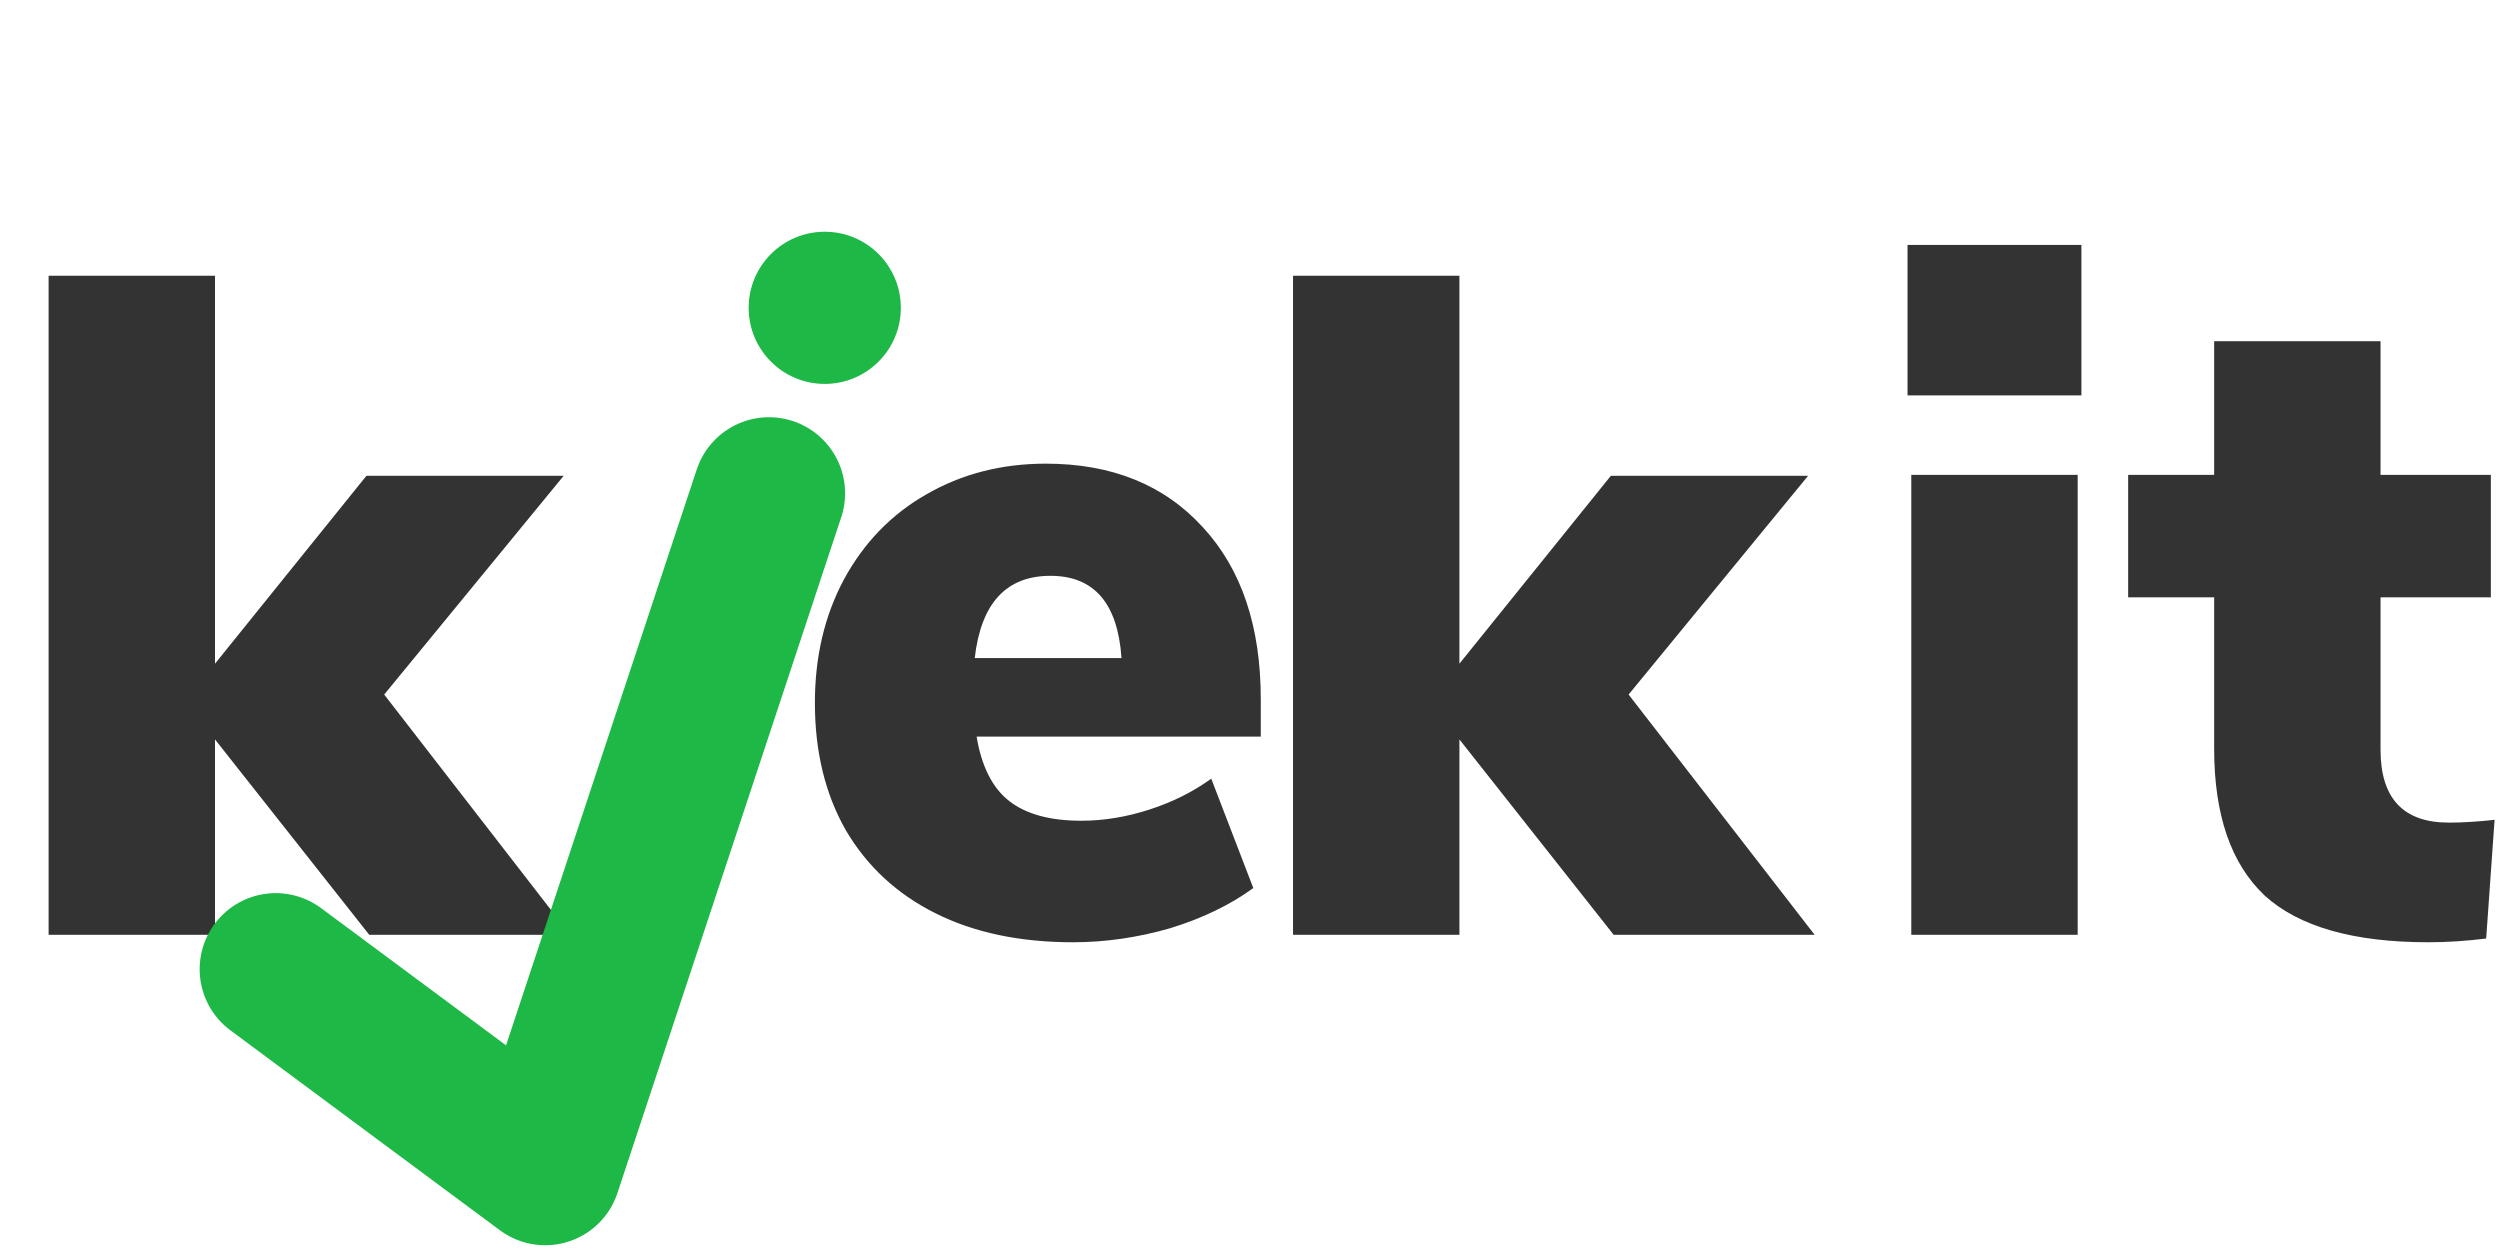
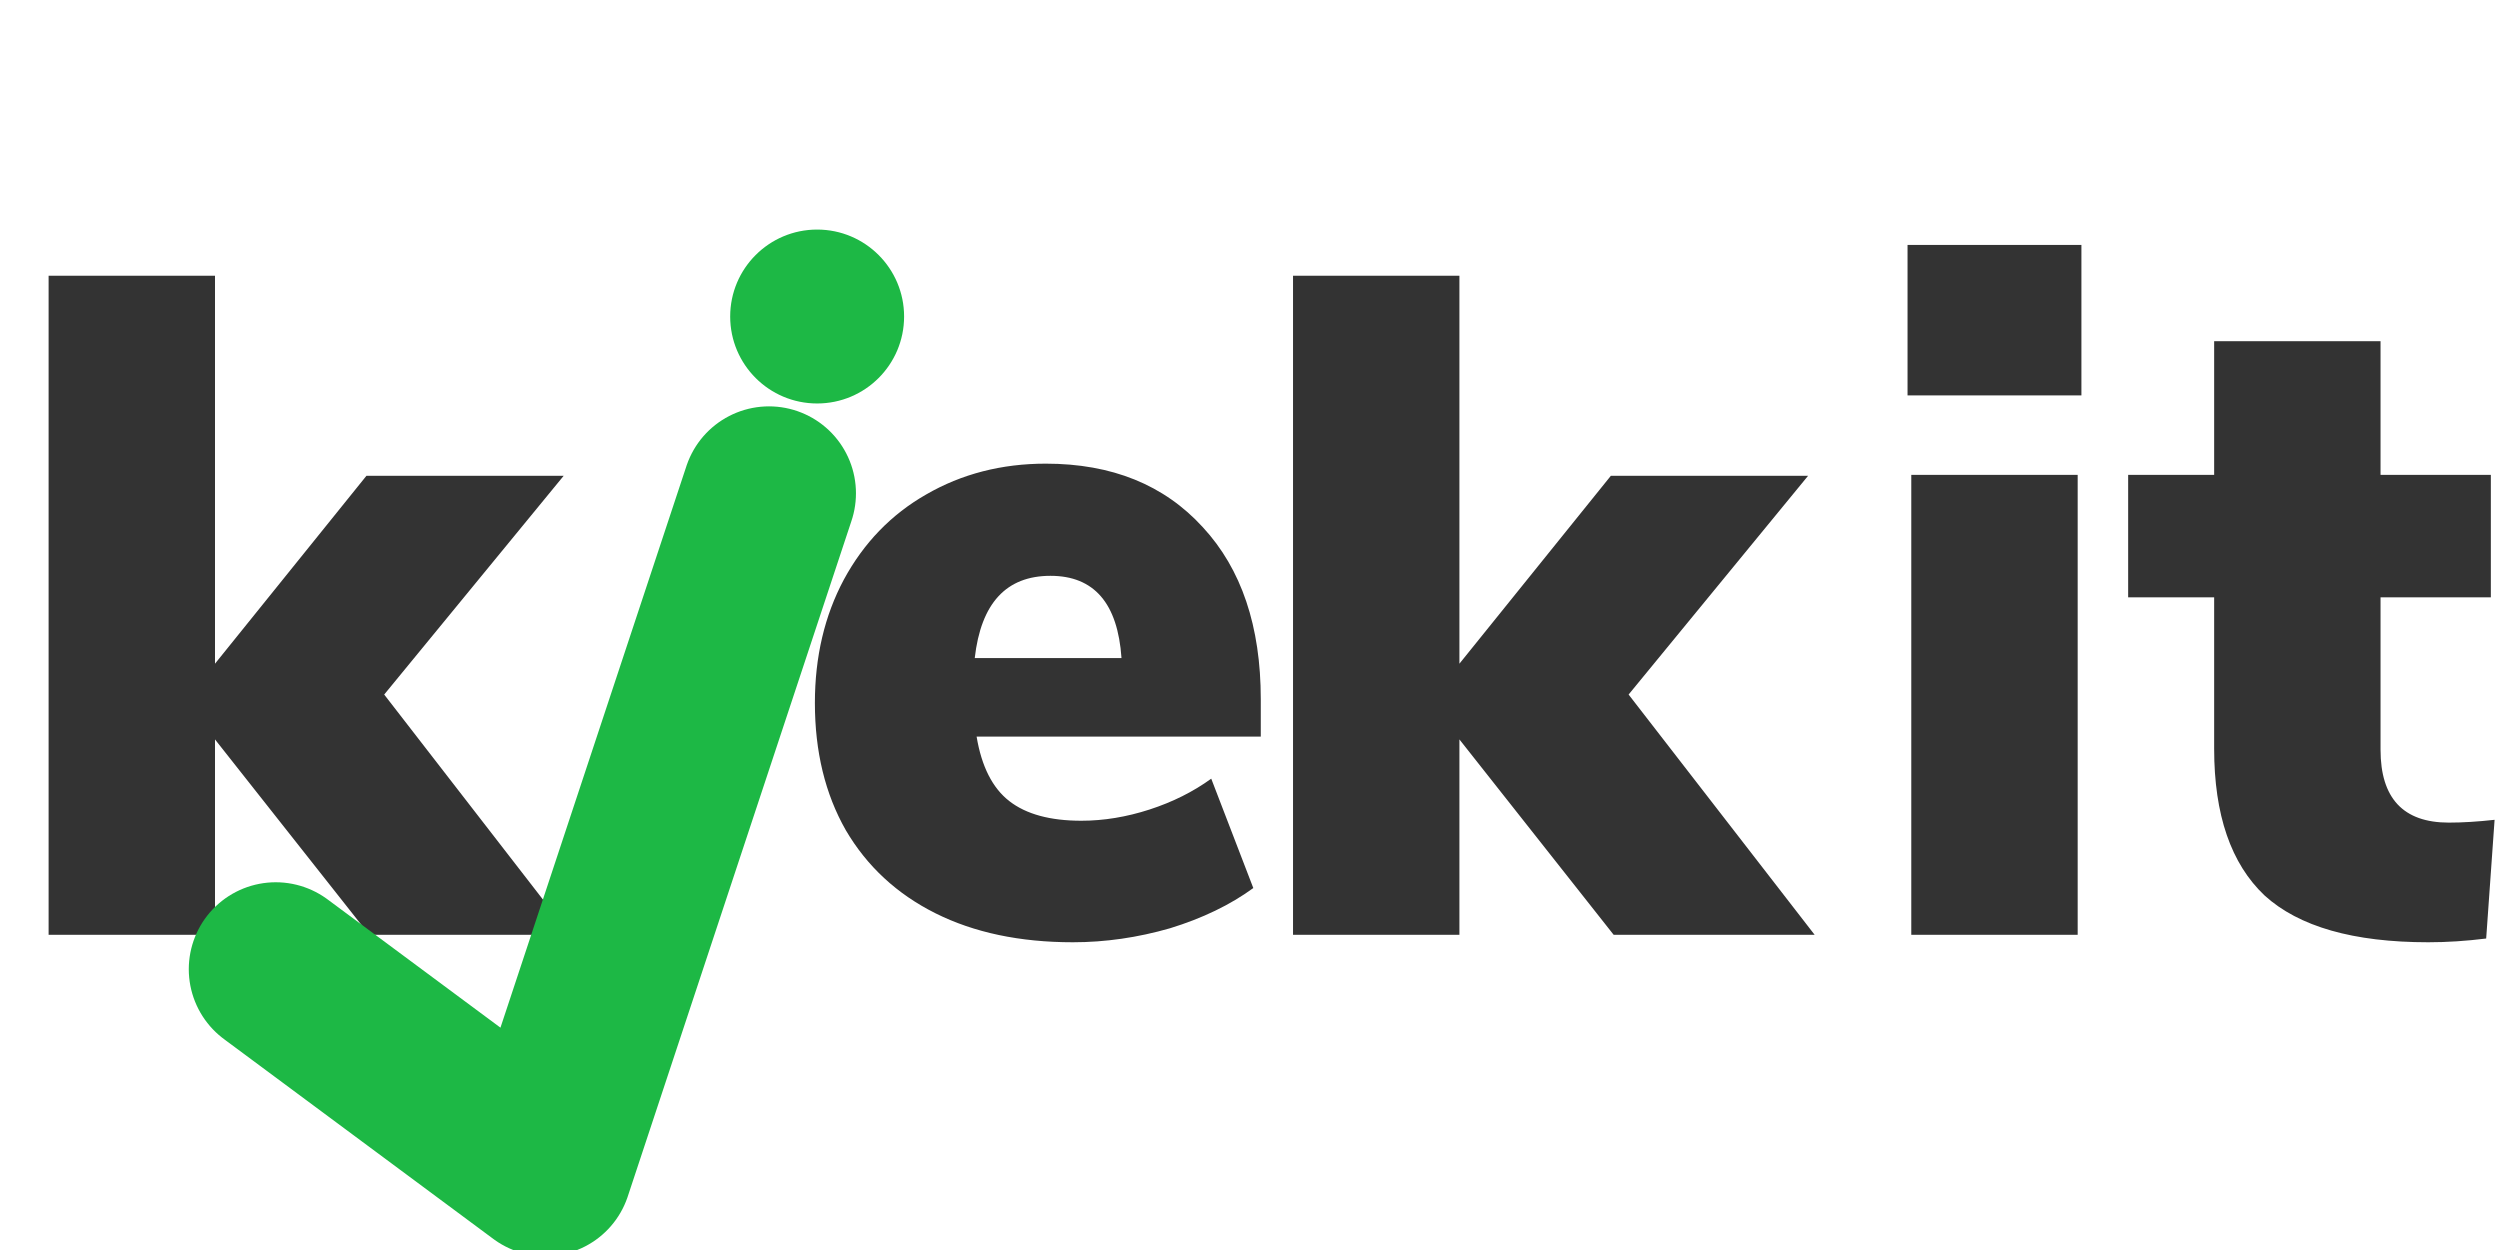
- <svg xmlns="http://www.w3.org/2000/svg" viewBox="0 0 230 115">
+ <svg xmlns="http://www.w3.org/2000/svg" viewBox="0 0 230 115" version="1.1" id="svg1">
+   <defs id="defs1" />
  <path style="font-size:86px;font-family:'Nunito Sans';word-spacing:0px;fill:#333333" d="M 52.46,86 H 33.97 L 19.78,68.026 V 86 H 4.472 V 25.37 H 19.78 V 61.06 L 33.712,43.774 H 51.858 L 35.346,63.898 Z M 115.992,67.768 H 89.848 q 0.688,4.128 3.01,5.934 2.322,1.806 6.622,1.806 3.096,0 6.278,-1.032 3.182,-1.032 5.676,-2.838 l 3.87,10.062 q -3.182,2.322 -7.654,3.698 -4.472,1.29 -8.944,1.29 -7.31,0 -12.642,-2.666 -5.332,-2.666 -8.256,-7.654 -2.838,-4.988 -2.838,-11.696 0,-6.364 2.666,-11.352 2.752,-5.074 7.568,-7.826 4.902,-2.838 11.008,-2.838 9.116,0 14.448,5.848 5.332,5.762 5.332,15.824 z M 96.642,52.976 q -6.106,0 -6.966,7.568 h 13.502 q -0.516,-7.568 -6.536,-7.568 z M 166.946,86 h -18.49 l -14.19,-17.974 V 86 h -15.308 V 25.37 h 15.308 v 35.69 l 13.932,-17.286 h 18.146 l -16.512,20.124 z m 8.892,0 V 43.688 h 15.308 V 86 Z m -0.344,-63.468 h 15.996 v 13.846 h -15.996 z m 49.794,53.148 q 1.892,0 4.214,-0.258 l -0.774,10.922 q -2.752,0.344 -5.332,0.344 -10.32,0 -15.05,-4.3 -4.644,-4.386 -4.644,-13.502 V 54.954 h -7.912 V 43.688 h 7.912 V 31.39 h 15.308 v 12.298 h 10.148 v 11.266 h -10.148 v 14.018 q 0,6.708 6.278,6.708 z" id="text1" aria-label="k ekit" />
-   <polyline style="fill: none; stroke: rgb(29, 184, 69); stroke-linecap: round; stroke-linejoin: round; stroke-width: 14px;" points="25.368 89.168 50.159 107.561 70.748 45.385" id="polyline1" />
-   <circle style="fill: rgb(29, 184, 69);" cx="75.877" cy="28.32" r="7" id="circle1" />
+   <polyline style="fill:none;stroke:rgb(29, 184, 69);stroke-linecap:round;stroke-linejoin:round;stroke-width:16;stroke-dasharray:none" points="25.368 89.168 50.159 107.561 70.748 45.385" id="polyline1" />
+   <circle style="fill:#1db845;stroke-width:1.143" cx="75.177" cy="29.12" id="circle1" r="8" />
</svg>
